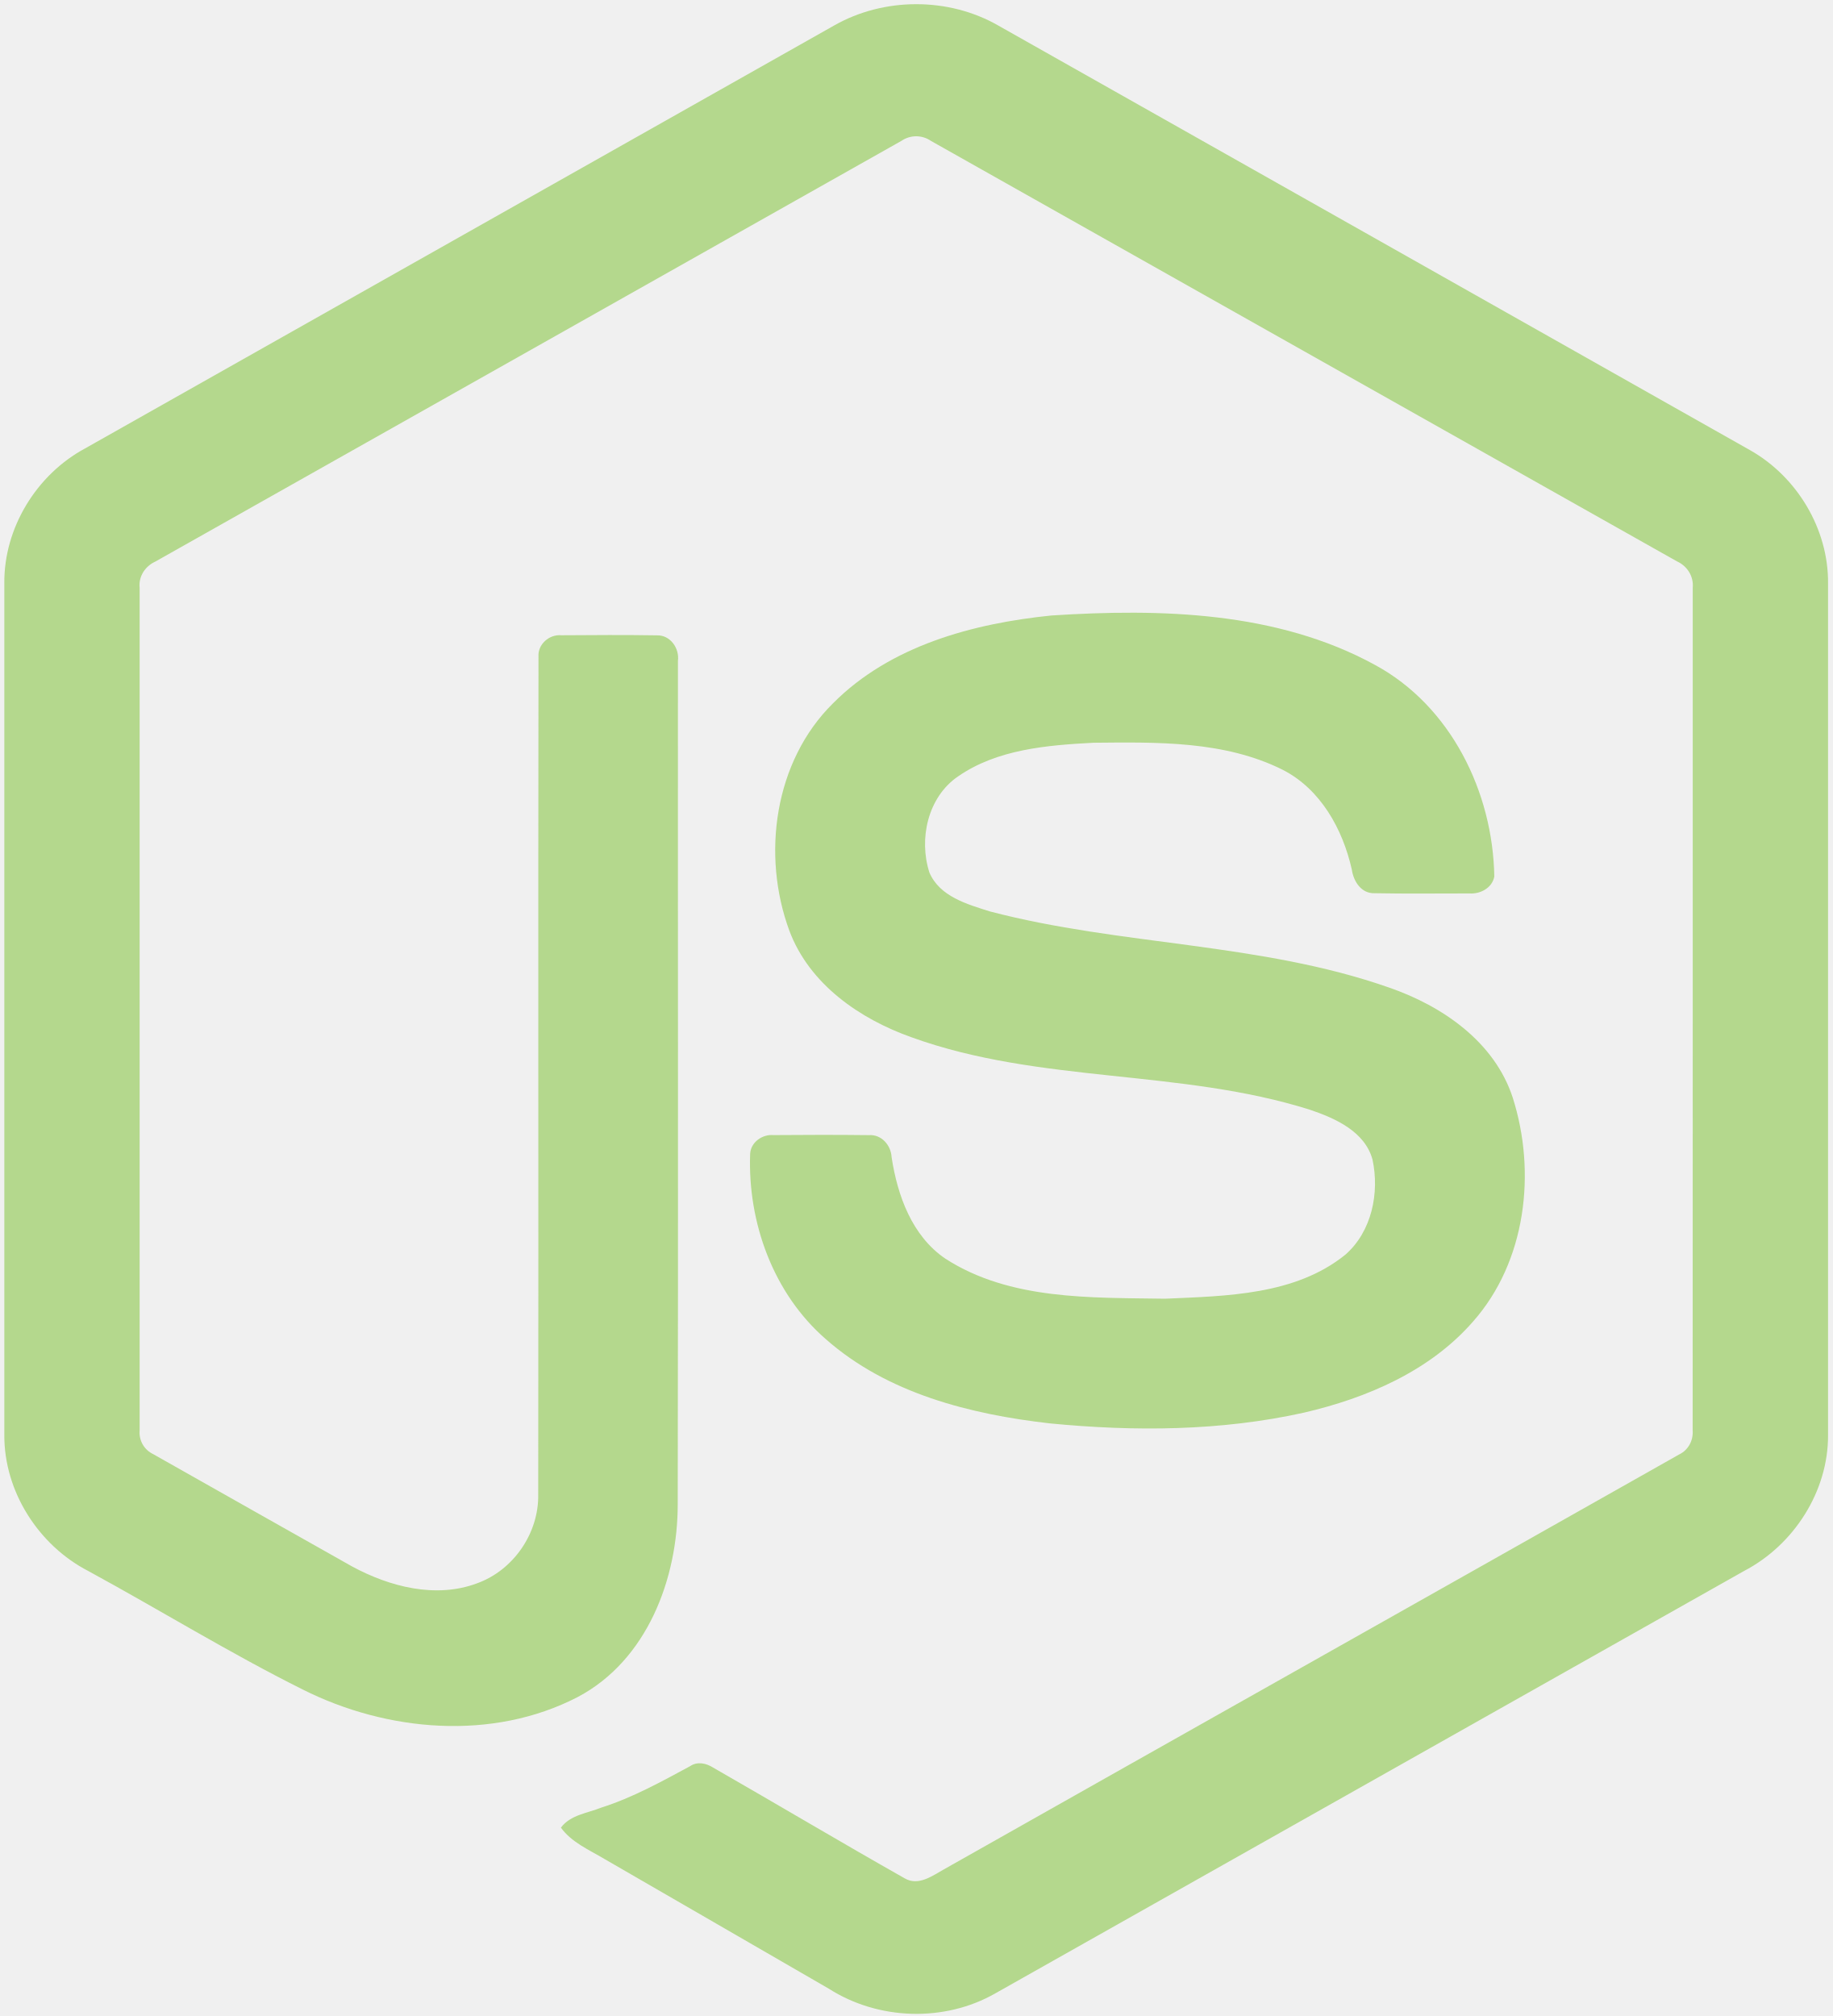
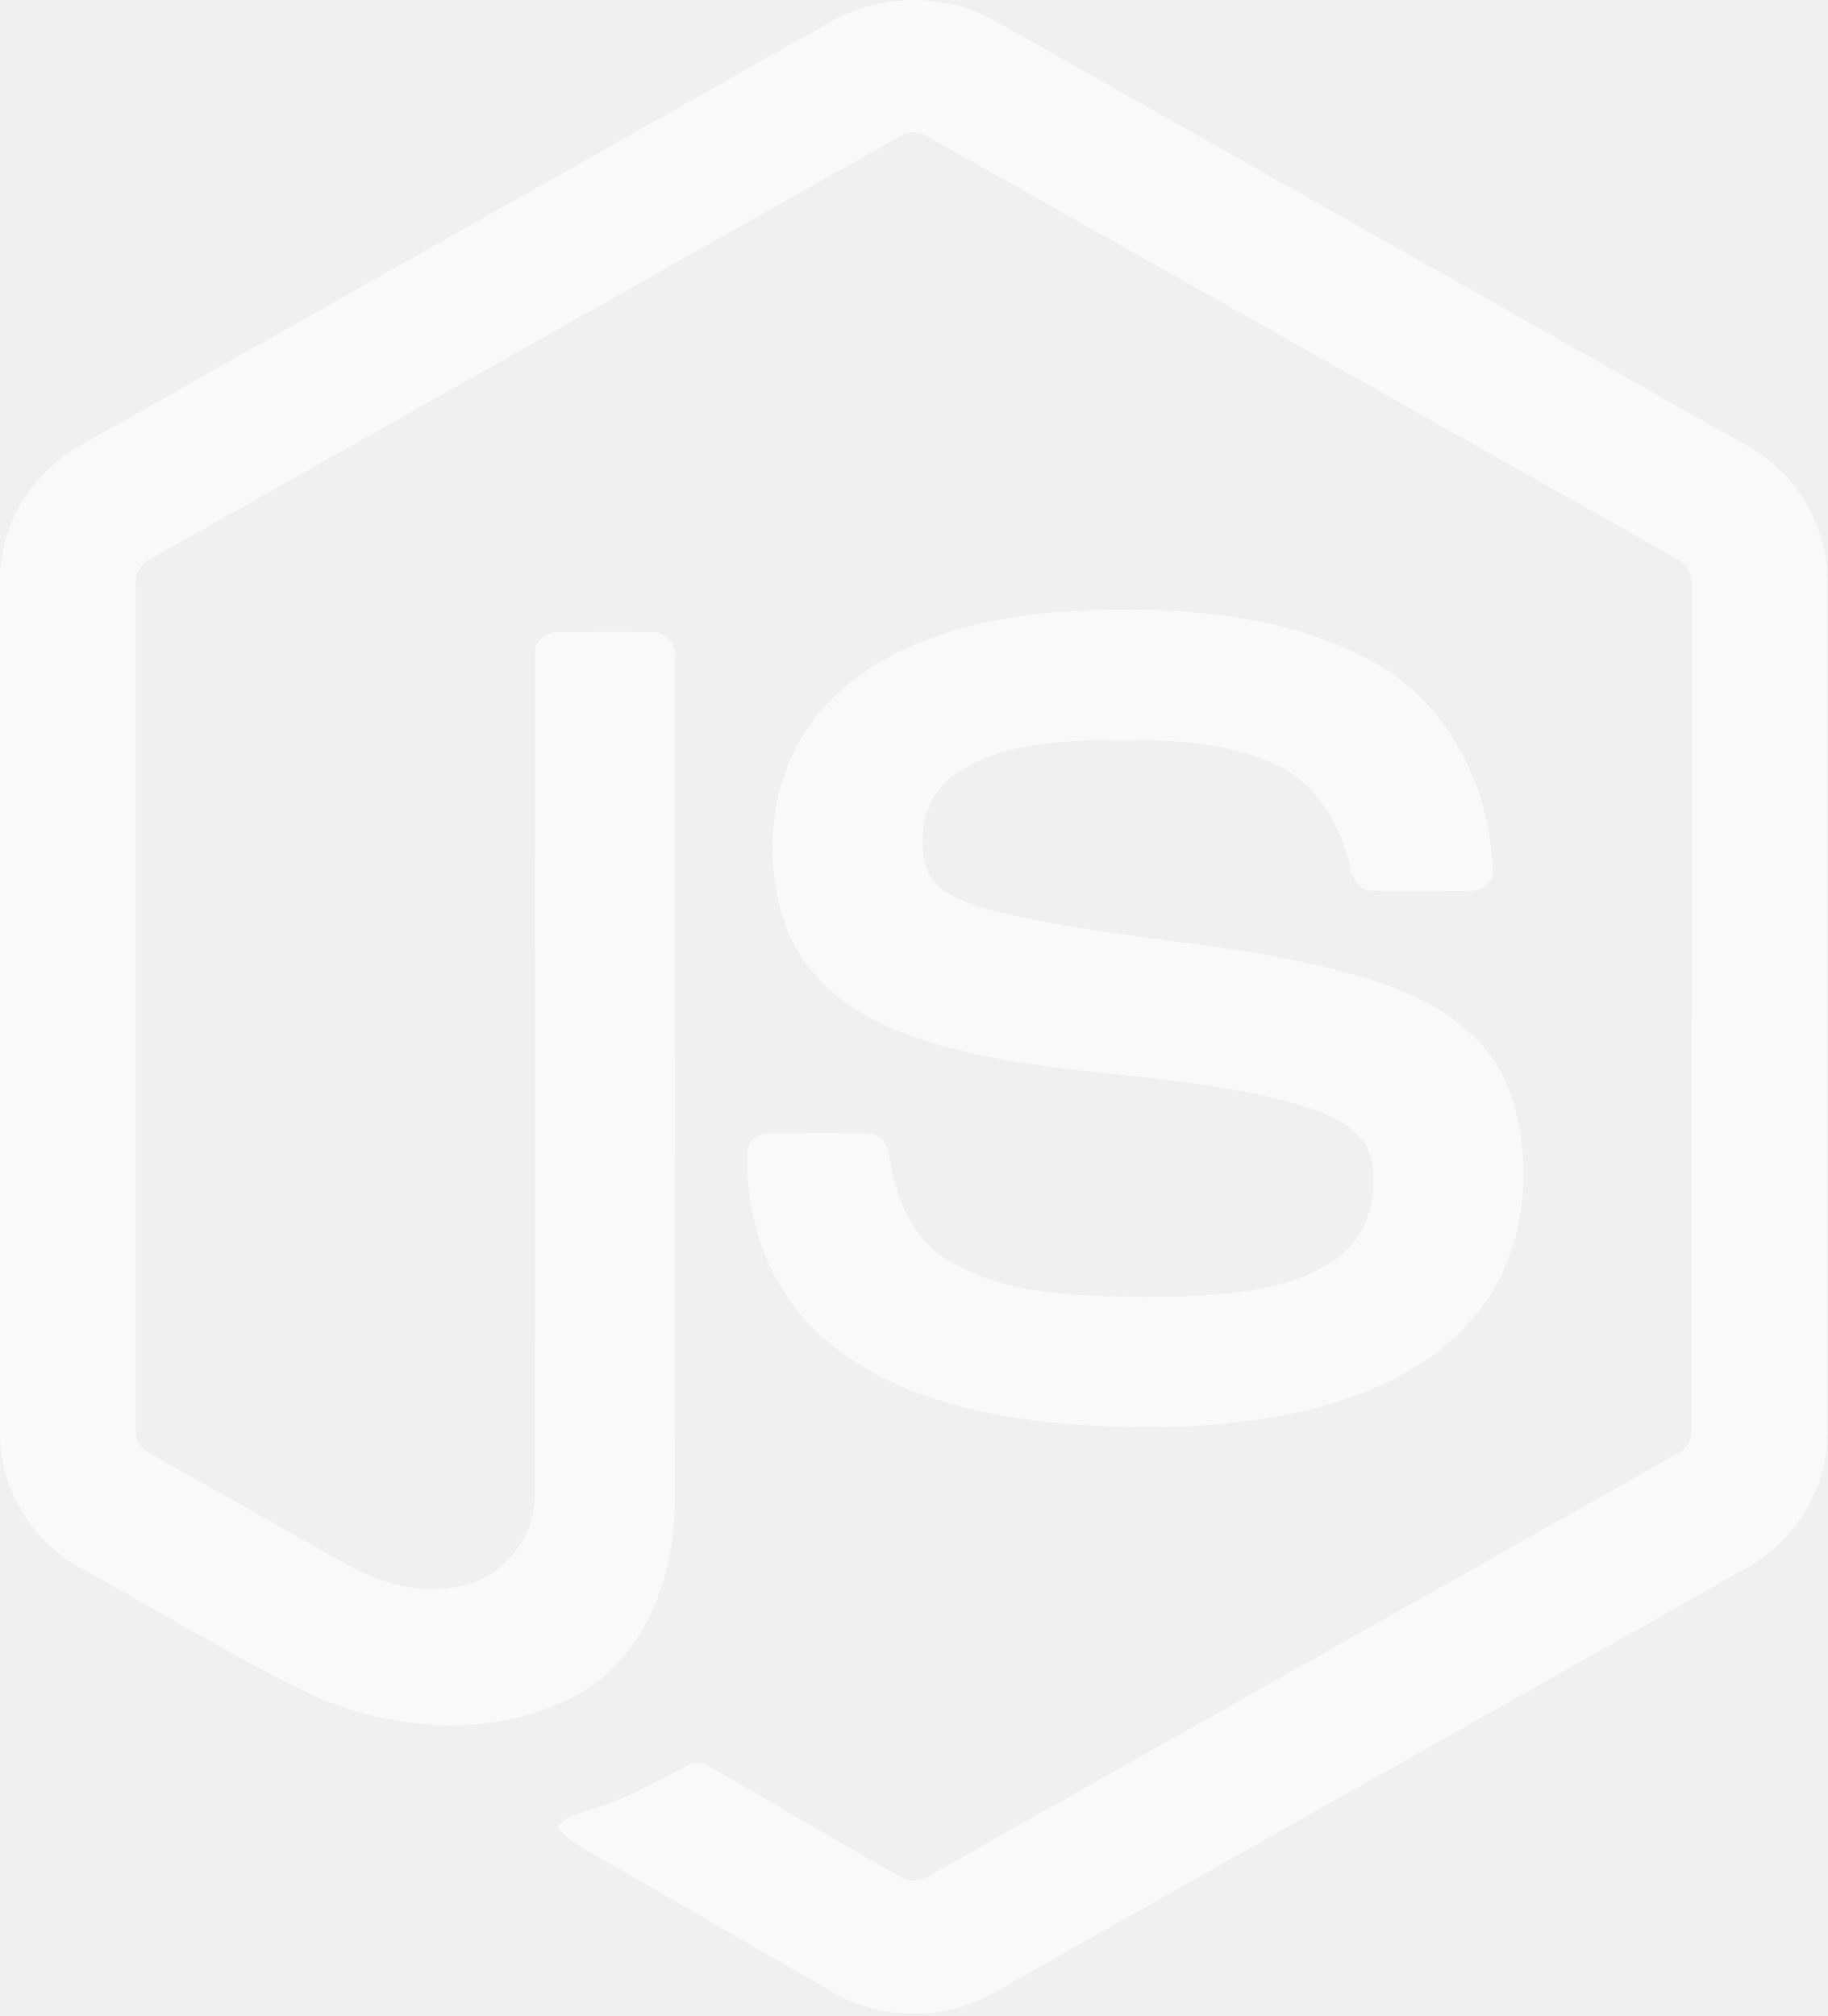
- <svg xmlns="http://www.w3.org/2000/svg" width="200" height="220" viewBox="0 0 200 220" fill="none">
-   <path d="M90.999 2.796C96.437 -0.316 103.519 -0.33 108.953 2.796C136.287 18.241 163.629 33.662 190.958 49.117C196.098 52.012 199.537 57.733 199.484 63.656V156.579C199.523 162.747 195.745 168.605 190.322 171.434C163.078 186.794 135.848 202.173 108.608 217.533C103.058 220.706 95.833 220.462 90.456 217.028C82.288 212.293 74.106 207.582 65.938 202.852C64.269 201.857 62.387 201.065 61.208 199.446C62.25 198.042 64.113 197.867 65.627 197.254C69.036 196.17 72.168 194.429 75.3 192.741C76.092 192.199 77.059 192.406 77.818 192.891C84.802 196.896 91.725 201.017 98.733 204.983C100.228 205.846 101.742 204.701 103.02 203.988C129.754 188.878 156.522 173.825 183.252 158.711C184.242 158.234 184.79 157.183 184.71 156.098C184.728 125.444 184.714 94.785 184.719 64.132C184.832 62.901 184.12 61.769 183.007 61.266C155.857 45.976 128.722 30.663 101.577 15.369C101.107 15.046 100.549 14.873 99.979 14.872C99.408 14.871 98.85 15.043 98.379 15.365C71.234 30.663 44.103 45.99 16.959 61.279C15.85 61.783 15.105 62.896 15.237 64.132C15.242 94.785 15.237 125.444 15.237 156.103C15.19 156.632 15.306 157.163 15.57 157.624C15.834 158.086 16.233 158.455 16.713 158.683C23.957 162.79 31.21 166.869 38.459 170.963C42.542 173.161 47.556 174.467 52.055 172.783C56.025 171.359 58.808 167.307 58.732 163.092C58.77 132.617 58.714 102.138 58.761 71.668C58.661 70.315 59.945 69.197 61.26 69.325C64.74 69.301 68.226 69.278 71.706 69.334C73.159 69.301 74.159 70.758 73.979 72.121C73.965 102.788 74.016 133.457 73.956 164.124C73.965 172.298 70.607 181.191 63.047 185.19C53.733 190.015 42.222 188.992 33.021 184.365C25.055 180.389 17.454 175.698 9.63 171.438C4.193 168.624 0.433 162.743 0.472 156.58V63.656C0.415 57.61 3.99 51.786 9.29 48.932C36.529 33.56 63.764 18.176 90.999 2.796Z" fill="#8CC84B" fill-opacity="0.6" />
-   <path d="M114.762 67.165C126.643 66.4 139.361 66.712 150.052 72.565C158.329 77.05 162.917 86.462 163.064 95.658C162.832 96.898 161.536 97.583 160.352 97.498C156.905 97.493 153.457 97.544 150.01 97.474C148.548 97.53 147.698 96.182 147.515 94.889C146.524 90.49 144.125 86.132 139.983 84.01C133.626 80.827 126.255 80.987 119.323 81.053C114.262 81.322 108.821 81.76 104.533 84.736C101.242 86.99 100.242 91.541 101.417 95.206C102.524 97.837 105.562 98.686 108.047 99.469C122.365 103.213 137.536 102.841 151.58 107.769C157.394 109.778 163.082 113.683 165.072 119.771C167.676 127.93 166.535 137.682 160.73 144.233C156.022 149.623 149.166 152.557 142.327 154.15C133.23 156.178 123.789 156.23 114.551 155.329C105.863 154.339 96.823 152.057 90.117 146.138C84.382 141.158 81.581 133.4 81.859 125.912C81.926 124.647 83.185 123.765 84.396 123.869C87.867 123.841 91.338 123.832 94.81 123.874C96.196 123.775 97.224 124.973 97.295 126.279C97.936 130.472 99.511 134.871 103.166 137.357C110.221 141.908 119.073 141.596 127.151 141.724C133.843 141.427 141.356 141.337 146.817 136.914C149.698 134.391 150.552 130.17 149.773 126.539C148.93 123.473 145.723 122.044 142.969 121.11C128.835 116.639 113.494 118.262 99.497 113.206C93.815 111.198 88.32 107.401 86.137 101.563C83.09 93.301 84.486 83.081 90.9 76.752C97.153 70.457 106.18 68.032 114.762 67.164V67.165Z" fill="#8CC84B" fill-opacity="0.6" />
+ <svg xmlns="http://www.w3.org/2000/svg" width="155" height="171" viewBox="0 0 155 171" fill="none">
+   <path d="M70.507 1.822C74.742 -0.602 80.258 -0.613 84.49 1.822C105.779 13.851 127.074 25.862 148.359 37.898C152.362 40.154 155.04 44.609 155 49.222V121.594C155.029 126.399 152.087 130.96 147.863 133.164C126.644 145.127 105.437 157.105 84.222 169.068C79.899 171.539 74.272 171.349 70.084 168.675C63.722 164.987 57.35 161.318 50.988 157.634C49.688 156.859 48.223 156.242 47.305 154.981C48.116 153.887 49.567 153.751 50.746 153.274C53.401 152.429 55.84 151.074 58.28 149.759C58.897 149.336 59.65 149.498 60.241 149.876C65.681 152.995 71.072 156.205 76.53 159.294C77.695 159.966 78.874 159.073 79.869 158.519C100.691 146.75 121.539 135.027 142.357 123.255C143.128 122.884 143.555 122.065 143.492 121.22C143.507 97.346 143.496 73.467 143.5 49.593C143.588 48.634 143.033 47.753 142.166 47.361C121.021 35.452 99.887 23.526 78.745 11.615C78.379 11.363 77.945 11.228 77.501 11.227C77.056 11.226 76.622 11.36 76.255 11.611C55.113 23.526 33.983 35.463 12.841 47.371C11.977 47.764 11.398 48.631 11.501 49.593C11.504 73.467 11.501 97.346 11.501 121.223C11.464 121.636 11.554 122.049 11.76 122.409C11.966 122.768 12.276 123.055 12.65 123.233C18.292 126.432 23.941 129.609 29.586 132.797C32.767 134.509 36.672 135.526 40.176 134.214C43.268 133.105 45.435 129.95 45.376 126.667C45.406 102.932 45.362 79.194 45.398 55.462C45.321 54.409 46.32 53.538 47.345 53.637C50.056 53.619 52.77 53.601 55.481 53.645C56.612 53.619 57.391 54.754 57.251 55.815C57.24 79.7 57.28 103.586 57.233 127.471C57.24 133.837 54.625 140.763 48.737 143.878C41.483 147.636 32.517 146.839 25.351 143.235C19.147 140.139 13.227 136.485 7.133 133.167C2.899 130.976 -0.029 126.395 0.001 121.595V49.222C-0.044 44.514 2.74 39.977 6.869 37.755C28.084 25.782 49.295 13.8 70.507 1.822Z" fill="white" fill-opacity="0.6" />
+   <path d="M89.018 51.955C98.271 51.36 108.176 51.602 116.502 56.161C122.949 59.654 126.523 66.985 126.637 74.147C126.457 75.113 125.447 75.646 124.525 75.579C121.84 75.576 119.155 75.616 116.47 75.561C115.331 75.605 114.669 74.555 114.527 73.548C113.755 70.121 111.886 66.728 108.661 65.075C103.71 62.596 97.969 62.72 92.57 62.772C88.629 62.981 84.39 63.323 81.051 65.64C78.487 67.396 77.709 70.94 78.624 73.794C79.486 75.844 81.852 76.505 83.788 77.115C94.939 80.031 106.755 79.741 117.693 83.579C122.221 85.144 126.651 88.185 128.201 92.927C130.229 99.281 129.34 106.877 124.819 111.978C121.153 116.177 115.813 118.461 110.487 119.702C103.401 121.282 96.048 121.322 88.853 120.621C82.087 119.85 75.046 118.072 69.823 113.462C65.357 109.584 63.175 103.541 63.392 97.709C63.443 96.724 64.424 96.038 65.368 96.119C68.071 96.097 70.774 96.089 73.478 96.122C74.558 96.045 75.358 96.978 75.414 97.996C75.912 101.261 77.139 104.688 79.986 106.623C85.481 110.168 92.375 109.925 98.667 110.024C103.879 109.793 109.73 109.723 113.983 106.278C116.227 104.313 116.892 101.026 116.286 98.198C115.629 95.81 113.131 94.698 110.986 93.97C99.978 90.488 88.03 91.751 77.129 87.814C72.703 86.249 68.423 83.292 66.723 78.746C64.35 72.311 65.438 64.351 70.433 59.422C75.303 54.519 82.333 52.63 89.018 51.955V51.955Z" fill="white" fill-opacity="0.6" />
</svg>
